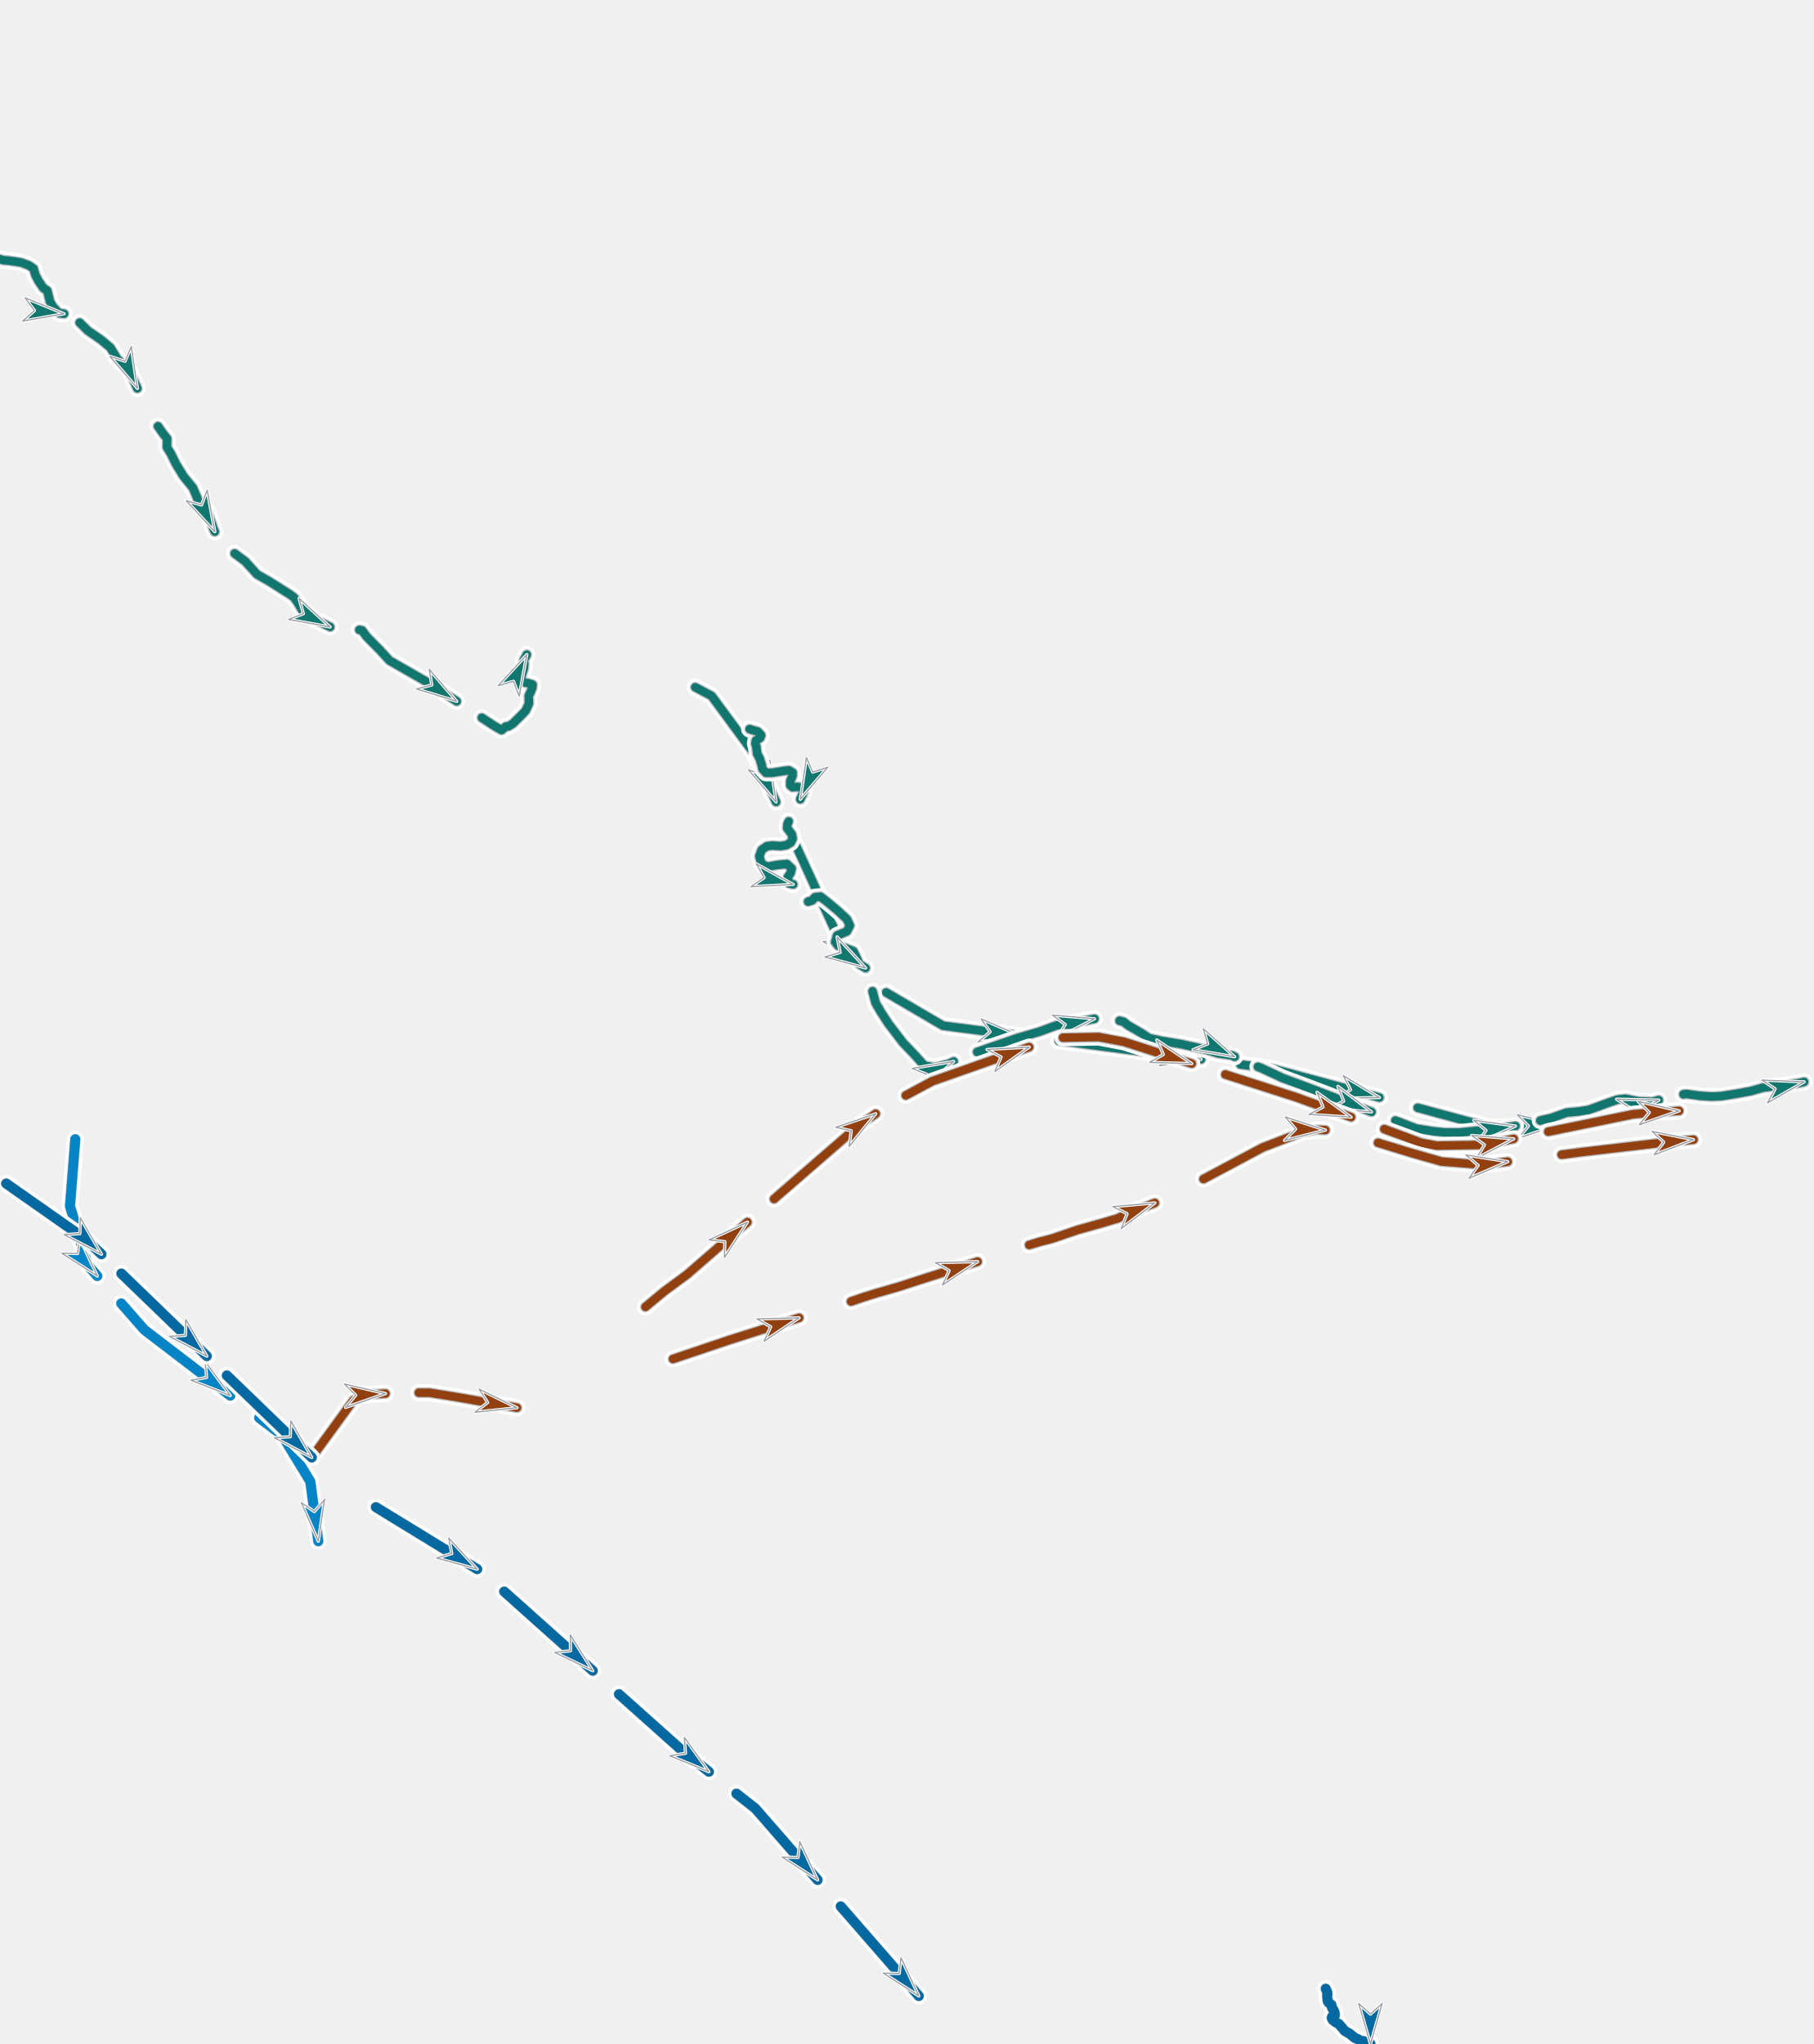
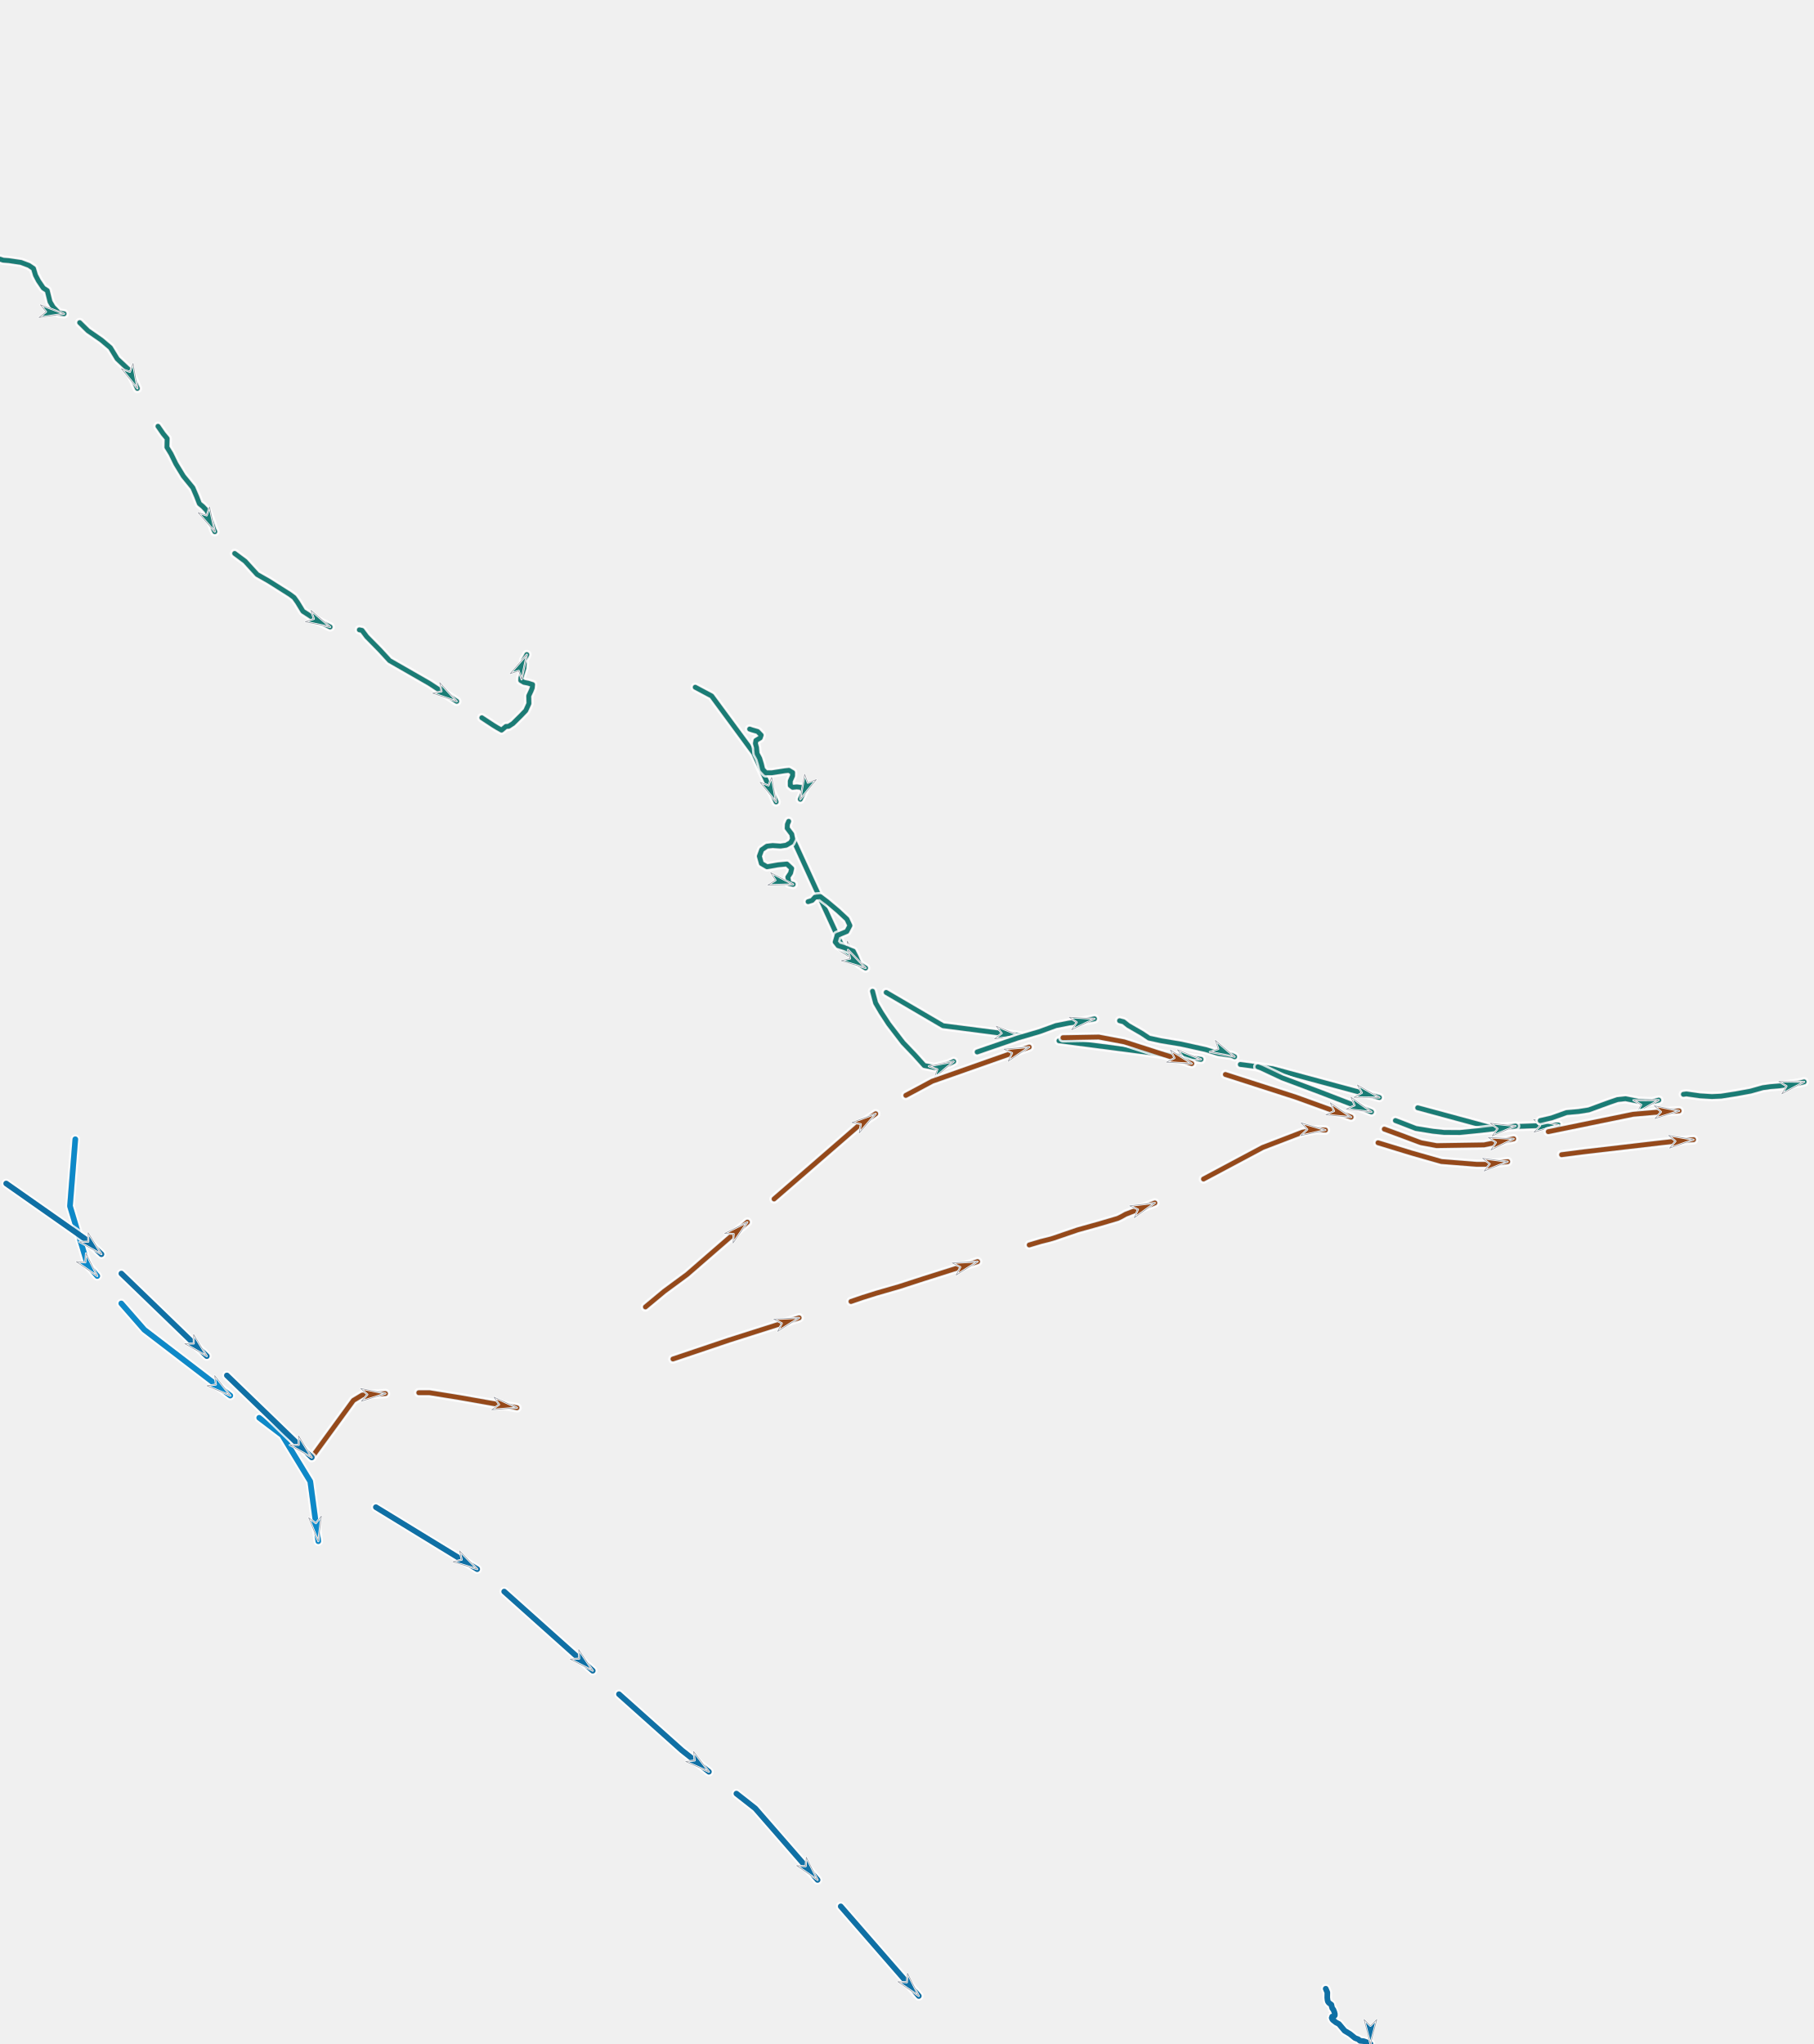
<svg xmlns="http://www.w3.org/2000/svg" width="1700" height="1916" viewBox="0 0 1700 1916" role="img" aria-label="Vijayawada waterway FDir arrows">
  <defs>
-     <marker id="head-river" markerUnits="userSpaceOnUse" viewBox="0 0 44 28" refX="40" refY="14" markerWidth="44" markerHeight="28" orient="auto">
-       <path d="M2 3 L40 14 L2 25 L12 14 Z" fill="#0369a1" stroke="#ffffff" stroke-width="3.0" stroke-linejoin="round" />
-       <path d="M2 3 L40 14 L2 25 L12 14 Z" fill="none" stroke="#0f172a" stroke-width="1.15" stroke-linejoin="round" opacity="0.42" />
-     </marker>
-     <marker id="head-reservoir" markerUnits="userSpaceOnUse" viewBox="0 0 44 28" refX="40" refY="14" markerWidth="44" markerHeight="28" orient="auto">
-       <path d="M2 3 L40 14 L2 25 L12 14 Z" fill="#0284c7" stroke="#ffffff" stroke-width="3.0" stroke-linejoin="round" />
-       <path d="M2 3 L40 14 L2 25 L12 14 Z" fill="none" stroke="#0f172a" stroke-width="1.15" stroke-linejoin="round" opacity="0.42" />
-     </marker>
-     <marker id="head-budameru" markerUnits="userSpaceOnUse" viewBox="0 0 44 28" refX="40" refY="14" markerWidth="44" markerHeight="28" orient="auto">
-       <path d="M2 3 L40 14 L2 25 L12 14 Z" fill="#0f766e" stroke="#ffffff" stroke-width="3.0" stroke-linejoin="round" />
-       <path d="M2 3 L40 14 L2 25 L12 14 Z" fill="none" stroke="#0f172a" stroke-width="1.15" stroke-linejoin="round" opacity="0.42" />
-     </marker>
-     <marker id="head-canal" markerUnits="userSpaceOnUse" viewBox="0 0 44 28" refX="40" refY="14" markerWidth="44" markerHeight="28" orient="auto">
-       <path d="M2 3 L40 14 L2 25 L12 14 Z" fill="#b45309" stroke="#ffffff" stroke-width="3.0" stroke-linejoin="round" />
-       <path d="M2 3 L40 14 L2 25 L12 14 Z" fill="none" stroke="#0f172a" stroke-width="1.15" stroke-linejoin="round" opacity="0.42" />
-     </marker>
-     <marker id="head-major" markerUnits="userSpaceOnUse" viewBox="0 0 44 28" refX="40" refY="14" markerWidth="44" markerHeight="28" orient="auto">
-       <path d="M2 3 L40 14 L2 25 L12 14 Z" fill="#92400e" stroke="#ffffff" stroke-width="3.0" stroke-linejoin="round" />
-       <path d="M2 3 L40 14 L2 25 L12 14 Z" fill="none" stroke="#0f172a" stroke-width="1.15" stroke-linejoin="round" opacity="0.42" />
+     <marker id="head-river" markerUnits="userSpaceOnUse" viewBox="0 0 28 18" refX="25" refY="9" markerWidth="28" markerHeight="18" orient="auto">
+       <path d="M2 3 L25 9 L2 15 L8 9 Z" fill="#0369a1" stroke="#ffffff" stroke-width="1.8" stroke-linejoin="round" />
+       <path d="M2 3 L25 9 L2 15 L8 9 Z" fill="none" stroke="#0f172a" stroke-width="0.65" stroke-linejoin="round" opacity="0.42" />
+     </marker>
+     <marker id="head-reservoir" markerUnits="userSpaceOnUse" viewBox="0 0 28 18" refX="25" refY="9" markerWidth="28" markerHeight="18" orient="auto">
+       <path d="M2 3 L25 9 L2 15 L8 9 Z" fill="#0284c7" stroke="#ffffff" stroke-width="1.8" stroke-linejoin="round" />
+       <path d="M2 3 L25 9 L2 15 L8 9 Z" fill="none" stroke="#0f172a" stroke-width="0.65" stroke-linejoin="round" opacity="0.42" />
+     </marker>
+     <marker id="head-budameru" markerUnits="userSpaceOnUse" viewBox="0 0 28 18" refX="25" refY="9" markerWidth="28" markerHeight="18" orient="auto">
+       <path d="M2 3 L25 9 L2 15 L8 9 Z" fill="#0f766e" stroke="#ffffff" stroke-width="1.8" stroke-linejoin="round" />
+       <path d="M2 3 L25 9 L2 15 L8 9 Z" fill="none" stroke="#0f172a" stroke-width="0.65" stroke-linejoin="round" opacity="0.42" />
+     </marker>
+     <marker id="head-canal" markerUnits="userSpaceOnUse" viewBox="0 0 28 18" refX="25" refY="9" markerWidth="28" markerHeight="18" orient="auto">
+       <path d="M2 3 L25 9 L2 15 L8 9 Z" fill="#b45309" stroke="#ffffff" stroke-width="1.8" stroke-linejoin="round" />
+       <path d="M2 3 L25 9 L2 15 L8 9 Z" fill="none" stroke="#0f172a" stroke-width="0.65" stroke-linejoin="round" opacity="0.42" />
+     </marker>
+     <marker id="head-major" markerUnits="userSpaceOnUse" viewBox="0 0 28 18" refX="25" refY="9" markerWidth="28" markerHeight="18" orient="auto">
+       <path d="M2 3 L25 9 L2 15 L8 9 Z" fill="#92400e" stroke="#ffffff" stroke-width="1.8" stroke-linejoin="round" />
+       <path d="M2 3 L25 9 L2 15 L8 9 Z" fill="none" stroke="#0f172a" stroke-width="0.65" stroke-linejoin="round" opacity="0.42" />
    </marker>
    <style>
-       .fdir-halo { fill:none; stroke:#ffffff; stroke-width:16; stroke-linecap:round; stroke-linejoin:round; opacity:0.98; }
-       .fdir-shadow { fill:none; stroke:#020617; stroke-width:10; stroke-linecap:round; stroke-linejoin:round; opacity:0.28; }
-       .fdir-shaft { fill:none; stroke-width:7.8; stroke-linecap:round; stroke-linejoin:round; opacity:0.99; }
-       .river .fdir-shaft, .reservoir .fdir-shaft { stroke-width:9.2; }
+       .fdir-halo { fill:none; stroke:#ffffff; stroke-width:9; stroke-linecap:round; stroke-linejoin:round; opacity:0.82; }
+       .fdir-shadow { fill:none; stroke:#020617; stroke-width:5.5; stroke-linecap:round; stroke-linejoin:round; opacity:0.16; }
+       .fdir-shaft { fill:none; stroke-width:4.4; stroke-linecap:round; stroke-linejoin:round; opacity:0.94; }
+       .river .fdir-shaft, .reservoir .fdir-shaft { stroke-width:5.2; }
    </style>
  </defs>
  <rect width="1700" height="1916" fill="none" />
  <g id="fdir-flow-arrows" data-feature-count="49">
    <g class="fdir-arrow budameru">
      <path class="fdir-halo" d="M 651.8 644.2 L 667.2 652.4 L 706.6 705.9 L 727.6 751.7" />
      <path class="fdir-shadow" d="M 651.8 644.2 L 667.2 652.4 L 706.6 705.9 L 727.6 751.7" />
      <path class="fdir-shaft" d="M 651.8 644.2 L 667.2 652.4 L 706.6 705.9 L 727.6 751.7" stroke="#0f766e" marker-end="url(#head-budameru)" />
    </g>
    <g class="fdir-arrow budameru">
      <path class="fdir-halo" d="M 743.0 785.5 L 788.4 884.5 L 805.5 903.2" />
      <path class="fdir-shadow" d="M 743.0 785.5 L 788.4 884.5 L 805.5 903.2" />
      <path class="fdir-shaft" d="M 743.0 785.5 L 788.4 884.5 L 805.5 903.2" stroke="#0f766e" marker-end="url(#head-budameru)" />
    </g>
    <g class="fdir-arrow budameru">
      <path class="fdir-halo" d="M 830.8 930.3 L 884.1 961.5 L 956.0 970.8" />
      <path class="fdir-shadow" d="M 830.8 930.3 L 884.1 961.5 L 956.0 970.8" />
      <path class="fdir-shaft" d="M 830.8 930.3 L 884.1 961.5 L 956.0 970.8" stroke="#0f766e" marker-end="url(#head-budameru)" />
    </g>
    <g class="fdir-arrow budameru">
      <path class="fdir-halo" d="M 992.8 975.6 L 1126.0 993.0" />
      <path class="fdir-shadow" d="M 992.8 975.6 L 1126.0 993.0" />
      <path class="fdir-shaft" d="M 992.8 975.6 L 1126.0 993.0" stroke="#0f766e" marker-end="url(#head-budameru)" />
    </g>
    <g class="fdir-arrow budameru">
      <path class="fdir-halo" d="M 1162.8 997.8 L 1192.8 1001.7 L 1293.2 1028.8" />
      <path class="fdir-shadow" d="M 1162.8 997.8 L 1192.8 1001.7 L 1293.2 1028.8" />
      <path class="fdir-shaft" d="M 1162.8 997.8 L 1192.8 1001.7 L 1293.2 1028.8" stroke="#0f766e" marker-end="url(#head-budameru)" />
    </g>
    <g class="fdir-arrow budameru">
      <path class="fdir-halo" d="M 1329.1 1038.4 L 1397.1 1056.8 L 1460.9 1054.5" />
      <path class="fdir-shadow" d="M 1329.1 1038.4 L 1397.1 1056.8 L 1460.9 1054.5" />
      <path class="fdir-shaft" d="M 1329.1 1038.4 L 1397.1 1056.8 L 1460.9 1054.5" stroke="#0f766e" marker-end="url(#head-budameru)" />
    </g>
    <g class="fdir-arrow budameru">
      <path class="fdir-halo" d="M 702.8 683.4 L 705.1 684.2 L 710.3 685.7 L 713.6 689.1 L 712.7 691.7 L 708.7 694.1 L 708.2 696.9 L 709.2 700.6 L 709.8 706.4 L 712.2 710.9 L 713.8 716.1 L 715.0 721.1 L 718.1 724.4 L 723.6 724.4 L 735.8 722.5 L 739.6 722.1 L 743.1 724.2 L 743.0 727.3 L 740.9 732.1 L 740.9 736.3 L 743.1 738.0 L 747.0 737.6 L 751.3 738.1 L 753.6 742.0 L 752.4 744.6 L 750.3 749.2" />
      <path class="fdir-shadow" d="M 702.8 683.4 L 705.1 684.2 L 710.3 685.7 L 713.6 689.1 L 712.7 691.7 L 708.7 694.1 L 708.2 696.9 L 709.2 700.6 L 709.8 706.4 L 712.2 710.9 L 713.8 716.1 L 715.0 721.1 L 718.1 724.4 L 723.6 724.4 L 735.8 722.5 L 739.6 722.1 L 743.1 724.2 L 743.0 727.3 L 740.9 732.1 L 740.9 736.3 L 743.1 738.0 L 747.0 737.6 L 751.3 738.1 L 753.6 742.0 L 752.4 744.6 L 750.3 749.2" />
      <path class="fdir-shaft" d="M 702.8 683.4 L 705.1 684.2 L 710.3 685.7 L 713.6 689.1 L 712.7 691.7 L 708.7 694.1 L 708.2 696.9 L 709.2 700.6 L 709.8 706.4 L 712.2 710.9 L 713.8 716.1 L 715.0 721.1 L 718.1 724.4 L 723.6 724.4 L 735.8 722.5 L 739.6 722.1 L 743.1 724.2 L 743.0 727.3 L 740.9 732.1 L 740.9 736.3 L 743.1 738.0 L 747.0 737.6 L 751.3 738.1 L 753.6 742.0 L 752.4 744.6 L 750.3 749.2" stroke="#0f766e" marker-end="url(#head-budameru)" />
    </g>
    <g class="fdir-arrow budameru">
      <path class="fdir-halo" d="M 739.4 769.9 L 738.2 772.7 L 738.0 776.3 L 742.3 782.0 L 743.1 786.2 L 741.3 789.8 L 737.0 792.3 L 731.7 793.1 L 724.4 792.6 L 719.0 793.2 L 714.1 796.6 L 711.9 802.6 L 713.8 809.4 L 719.1 812.5 L 729.4 810.7 L 737.7 809.9 L 742.2 814.1 L 741.2 818.3 L 738.6 822.2 L 739.7 828.1 L 743.6 829.0" />
      <path class="fdir-shadow" d="M 739.4 769.9 L 738.2 772.7 L 738.0 776.3 L 742.3 782.0 L 743.1 786.2 L 741.3 789.8 L 737.0 792.3 L 731.7 793.1 L 724.4 792.6 L 719.0 793.2 L 714.1 796.6 L 711.9 802.6 L 713.8 809.4 L 719.1 812.5 L 729.4 810.7 L 737.7 809.9 L 742.2 814.1 L 741.2 818.3 L 738.6 822.2 L 739.7 828.1 L 743.6 829.0" />
      <path class="fdir-shaft" d="M 739.4 769.9 L 738.2 772.7 L 738.0 776.3 L 742.3 782.0 L 743.1 786.2 L 741.3 789.8 L 737.0 792.3 L 731.7 793.1 L 724.4 792.6 L 719.0 793.2 L 714.1 796.6 L 711.9 802.6 L 713.8 809.4 L 719.1 812.5 L 729.4 810.7 L 737.7 809.9 L 742.2 814.1 L 741.2 818.3 L 738.6 822.2 L 739.7 828.1 L 743.6 829.0" stroke="#0f766e" marker-end="url(#head-budameru)" />
    </g>
    <g class="fdir-arrow budameru">
      <path class="fdir-halo" d="M 757.6 845.2 L 761.4 844.0 L 764.1 841.0 L 769.2 840.5 L 775.5 845.3 L 785.6 853.8 L 794.0 861.6 L 796.8 867.6 L 793.9 873.1 L 784.8 876.9 L 783.0 883.0 L 785.8 886.5 L 791.6 888.3 L 800.0 891.6 L 802.8 897.2 L 805.6 903.8 L 811.5 907.4" />
      <path class="fdir-shadow" d="M 757.6 845.2 L 761.4 844.0 L 764.1 841.0 L 769.2 840.5 L 775.5 845.3 L 785.6 853.8 L 794.0 861.6 L 796.8 867.6 L 793.9 873.1 L 784.8 876.9 L 783.0 883.0 L 785.8 886.5 L 791.6 888.3 L 800.0 891.6 L 802.8 897.2 L 805.6 903.8 L 811.5 907.4" />
      <path class="fdir-shaft" d="M 757.6 845.2 L 761.4 844.0 L 764.1 841.0 L 769.2 840.5 L 775.5 845.3 L 785.6 853.8 L 794.0 861.6 L 796.8 867.6 L 793.9 873.1 L 784.8 876.9 L 783.0 883.0 L 785.8 886.5 L 791.6 888.3 L 800.0 891.6 L 802.8 897.2 L 805.6 903.8 L 811.5 907.4" stroke="#0f766e" marker-end="url(#head-budameru)" />
    </g>
    <g class="fdir-arrow budameru">
      <path class="fdir-halo" d="M 818.0 929.2 L 820.9 940.2 L 826.0 948.9 L 833.1 959.8 L 846.6 977.4 L 857.3 988.6 L 866.5 998.8 L 876.1 1000.7 L 889.3 997.3 L 894.1 995.0" />
      <path class="fdir-shadow" d="M 818.0 929.2 L 820.9 940.2 L 826.0 948.9 L 833.1 959.8 L 846.6 977.4 L 857.3 988.6 L 866.5 998.8 L 876.1 1000.7 L 889.3 997.3 L 894.1 995.0" />
      <path class="fdir-shaft" d="M 818.0 929.2 L 820.9 940.2 L 826.0 948.9 L 833.1 959.8 L 846.6 977.4 L 857.3 988.6 L 866.5 998.8 L 876.1 1000.7 L 889.3 997.3 L 894.1 995.0" stroke="#0f766e" marker-end="url(#head-budameru)" />
    </g>
    <g class="fdir-arrow budameru">
      <path class="fdir-halo" d="M 916.1 986.1 L 925.3 982.9 L 953.8 973.1 L 974.6 967.0 L 989.9 961.4 L 1002.0 959.0 L 1016.4 956.9 L 1026.1 955.0" />
      <path class="fdir-shadow" d="M 916.1 986.1 L 925.3 982.9 L 953.8 973.1 L 974.6 967.0 L 989.9 961.4 L 1002.0 959.0 L 1016.4 956.9 L 1026.1 955.0" />
      <path class="fdir-shaft" d="M 916.1 986.1 L 925.3 982.9 L 953.8 973.1 L 974.6 967.0 L 989.9 961.4 L 1002.0 959.0 L 1016.4 956.9 L 1026.1 955.0" stroke="#0f766e" marker-end="url(#head-budameru)" />
    </g>
    <g class="fdir-arrow budameru">
      <path class="fdir-halo" d="M 1049.6 956.8 L 1053.4 957.8 L 1057.8 961.3 L 1070.6 968.7 L 1077.2 973.1 L 1088.6 975.6 L 1107.2 978.7 L 1130.2 983.8 L 1141.8 987.4 L 1154.8 989.3 L 1157.5 990.6" />
      <path class="fdir-shadow" d="M 1049.6 956.8 L 1053.4 957.8 L 1057.8 961.3 L 1070.6 968.7 L 1077.2 973.1 L 1088.6 975.6 L 1107.2 978.7 L 1130.2 983.8 L 1141.8 987.4 L 1154.8 989.3 L 1157.5 990.6" />
      <path class="fdir-shaft" d="M 1049.6 956.8 L 1053.4 957.8 L 1057.8 961.3 L 1070.6 968.7 L 1077.2 973.1 L 1088.6 975.6 L 1107.2 978.7 L 1130.2 983.8 L 1141.8 987.4 L 1154.8 989.3 L 1157.5 990.6" stroke="#0f766e" marker-end="url(#head-budameru)" />
    </g>
    <g class="fdir-arrow budameru">
      <path class="fdir-halo" d="M 1179.3 1000.0 L 1182.2 1001.1 L 1202.1 1010.4 L 1237.6 1023.7 L 1264.8 1034.2 L 1285.8 1042.3" />
      <path class="fdir-shadow" d="M 1179.3 1000.0 L 1182.2 1001.1 L 1202.1 1010.4 L 1237.6 1023.7 L 1264.8 1034.2 L 1285.8 1042.3" />
      <path class="fdir-shaft" d="M 1179.3 1000.0 L 1182.2 1001.1 L 1202.1 1010.4 L 1237.6 1023.7 L 1264.8 1034.2 L 1285.8 1042.3" stroke="#0f766e" marker-end="url(#head-budameru)" />
    </g>
    <g class="fdir-arrow budameru">
      <path class="fdir-halo" d="M 1308.2 1050.4 L 1312.0 1051.8 L 1327.4 1057.8 L 1343.4 1060.4 L 1353.8 1061.5 L 1368.5 1061.6 L 1387.5 1059.7 L 1410.6 1057.0 L 1420.8 1055.5" />
      <path class="fdir-shadow" d="M 1308.2 1050.4 L 1312.0 1051.8 L 1327.4 1057.8 L 1343.4 1060.4 L 1353.8 1061.5 L 1368.5 1061.6 L 1387.5 1059.7 L 1410.6 1057.0 L 1420.8 1055.5" />
      <path class="fdir-shaft" d="M 1308.2 1050.4 L 1312.0 1051.8 L 1327.4 1057.8 L 1343.4 1060.4 L 1353.8 1061.5 L 1368.5 1061.6 L 1387.5 1059.7 L 1410.6 1057.0 L 1420.8 1055.5" stroke="#0f766e" marker-end="url(#head-budameru)" />
    </g>
    <g class="fdir-arrow budameru">
      <path class="fdir-halo" d="M 1444.0 1050.4 L 1454.7 1047.9 L 1468.7 1042.9 L 1480.0 1041.9 L 1489.5 1040.4 L 1502.3 1035.7 L 1508.9 1033.3 L 1516.5 1030.7 L 1523.9 1029.9 L 1536.0 1032.3 L 1549.1 1032.8 L 1555.1 1031.2" />
      <path class="fdir-shadow" d="M 1444.0 1050.4 L 1454.7 1047.9 L 1468.7 1042.9 L 1480.0 1041.9 L 1489.5 1040.4 L 1502.3 1035.7 L 1508.9 1033.3 L 1516.5 1030.7 L 1523.9 1029.9 L 1536.0 1032.3 L 1549.1 1032.8 L 1555.1 1031.2" />
      <path class="fdir-shaft" d="M 1444.0 1050.4 L 1454.7 1047.9 L 1468.7 1042.9 L 1480.0 1041.9 L 1489.5 1040.4 L 1502.3 1035.7 L 1508.9 1033.3 L 1516.5 1030.7 L 1523.9 1029.9 L 1536.0 1032.3 L 1549.1 1032.8 L 1555.1 1031.2" stroke="#0f766e" marker-end="url(#head-budameru)" />
    </g>
    <g class="fdir-arrow budameru">
      <path class="fdir-halo" d="M 1578.2 1025.8 L 1581.0 1025.4 L 1593.6 1027.2 L 1604.9 1027.9 L 1613.6 1027.5 L 1627.6 1025.3 L 1641.2 1022.8 L 1652.6 1019.6 L 1659.7 1018.6 L 1668.2 1017.9 L 1680.6 1016.1 L 1684.1 1015.6 L 1687.3 1015.1 L 1691.4 1014.1" />
      <path class="fdir-shadow" d="M 1578.2 1025.8 L 1581.0 1025.4 L 1593.6 1027.2 L 1604.9 1027.9 L 1613.6 1027.5 L 1627.6 1025.3 L 1641.2 1022.8 L 1652.6 1019.6 L 1659.7 1018.6 L 1668.2 1017.9 L 1680.6 1016.1 L 1684.1 1015.6 L 1687.3 1015.1 L 1691.4 1014.1" />
      <path class="fdir-shaft" d="M 1578.2 1025.8 L 1581.0 1025.4 L 1593.6 1027.2 L 1604.9 1027.9 L 1613.6 1027.5 L 1627.6 1025.3 L 1641.2 1022.8 L 1652.6 1019.6 L 1659.7 1018.6 L 1668.2 1017.9 L 1680.6 1016.1 L 1684.1 1015.6 L 1687.3 1015.1 L 1691.4 1014.1" stroke="#0f766e" marker-end="url(#head-budameru)" />
    </g>
    <g class="fdir-arrow budameru">
      <path class="fdir-halo" d="M -0.0 242.9 L 3.0 243.9 L 8.2 244.3 L 19.7 246.0 L 27.1 248.8 L 31.4 251.7 L 33.3 258.0 L 36.0 263.2 L 40.6 270.0 L 44.3 272.4 L 46.9 282.9 L 49.8 287.8 L 55.4 293.6 L 60.1 294.1" />
      <path class="fdir-shadow" d="M -0.0 242.9 L 3.0 243.9 L 8.2 244.3 L 19.7 246.0 L 27.1 248.8 L 31.4 251.7 L 33.3 258.0 L 36.0 263.2 L 40.6 270.0 L 44.3 272.4 L 46.9 282.9 L 49.8 287.8 L 55.4 293.6 L 60.1 294.1" />
      <path class="fdir-shaft" d="M -0.0 242.9 L 3.0 243.9 L 8.2 244.3 L 19.7 246.0 L 27.1 248.8 L 31.4 251.7 L 33.3 258.0 L 36.0 263.2 L 40.6 270.0 L 44.3 272.4 L 46.9 282.9 L 49.8 287.8 L 55.4 293.6 L 60.1 294.1" stroke="#0f766e" marker-end="url(#head-budameru)" />
    </g>
    <g class="fdir-arrow budameru">
      <path class="fdir-halo" d="M 74.7 302.4 L 82.4 310.0 L 95.1 318.8 L 103.5 325.9 L 109.9 336.4 L 120.9 346.7 L 128.8 364.1" />
      <path class="fdir-shadow" d="M 74.7 302.4 L 82.4 310.0 L 95.1 318.8 L 103.5 325.9 L 109.9 336.4 L 120.9 346.7 L 128.8 364.1" />
      <path class="fdir-shaft" d="M 74.7 302.4 L 82.4 310.0 L 95.1 318.8 L 103.5 325.9 L 109.9 336.4 L 120.9 346.7 L 128.8 364.1" stroke="#0f766e" marker-end="url(#head-budameru)" />
    </g>
    <g class="fdir-arrow budameru">
      <path class="fdir-halo" d="M 148.1 399.6 L 148.5 400.1 L 152.9 406.5 L 156.7 411.1 L 156.5 419.2 L 160.3 425.4 L 164.9 434.8 L 171.9 446.3 L 180.8 457.2 L 184.4 465.6 L 186.9 472.1 L 190.2 474.8 L 194.1 478.9 L 198.1 489.6 L 200.3 496.2 L 201.4 498.4" />
      <path class="fdir-shadow" d="M 148.1 399.6 L 148.5 400.1 L 152.9 406.5 L 156.7 411.1 L 156.5 419.2 L 160.3 425.4 L 164.9 434.8 L 171.9 446.3 L 180.8 457.2 L 184.4 465.6 L 186.9 472.1 L 190.2 474.8 L 194.1 478.9 L 198.1 489.6 L 200.3 496.2 L 201.4 498.4" />
      <path class="fdir-shaft" d="M 148.1 399.6 L 148.5 400.1 L 152.9 406.5 L 156.7 411.1 L 156.5 419.2 L 160.3 425.4 L 164.9 434.8 L 171.9 446.3 L 180.8 457.2 L 184.4 465.6 L 186.9 472.1 L 190.2 474.8 L 194.1 478.9 L 198.1 489.6 L 200.3 496.2 L 201.4 498.4" stroke="#0f766e" marker-end="url(#head-budameru)" />
    </g>
    <g class="fdir-arrow budameru">
      <path class="fdir-halo" d="M 220.0 518.8 L 229.8 526.1 L 241.1 538.5 L 252.0 544.7 L 271.8 557.2 L 275.7 560.1 L 278.9 564.6 L 284.0 573.0 L 290.8 577.4 L 296.8 581.4 L 309.5 587.7" />
      <path class="fdir-shadow" d="M 220.0 518.8 L 229.8 526.1 L 241.1 538.5 L 252.0 544.7 L 271.8 557.2 L 275.7 560.1 L 278.9 564.6 L 284.0 573.0 L 290.8 577.4 L 296.8 581.4 L 309.5 587.7" />
      <path class="fdir-shaft" d="M 220.0 518.8 L 229.8 526.1 L 241.1 538.5 L 252.0 544.7 L 271.8 557.2 L 275.7 560.1 L 278.9 564.6 L 284.0 573.0 L 290.8 577.4 L 296.8 581.4 L 309.5 587.7" stroke="#0f766e" marker-end="url(#head-budameru)" />
    </g>
    <g class="fdir-arrow budameru">
      <path class="fdir-halo" d="M 336.9 590.4 L 339.4 590.9 L 343.8 596.8 L 356.0 609.2 L 365.2 619.2 L 402.5 640.6 L 428.2 657.4" />
      <path class="fdir-shadow" d="M 336.9 590.4 L 339.4 590.9 L 343.8 596.8 L 356.0 609.2 L 365.2 619.2 L 402.5 640.6 L 428.2 657.4" />
      <path class="fdir-shaft" d="M 336.9 590.4 L 339.4 590.9 L 343.8 596.8 L 356.0 609.2 L 365.2 619.2 L 402.5 640.6 L 428.2 657.4" stroke="#0f766e" marker-end="url(#head-budameru)" />
    </g>
    <g class="fdir-arrow budameru">
      <path class="fdir-halo" d="M 451.7 672.8 L 462.2 679.7 L 466.3 682.2 L 470.2 684.4 L 474.3 681.0 L 476.9 680.8 L 480.9 678.2 L 488.2 671.0 L 492.9 666.1 L 495.9 659.5 L 495.7 652.3 L 497.9 647.6 L 499.0 644.8 L 499.3 641.7 L 495.2 640.4 L 491.2 639.6 L 488.2 637.8 L 488.3 635.5 L 490.1 629.7 L 491.2 626.2 L 491.5 622.0 L 490.9 618.9 L 493.0 615.4 L 493.9 613.6" />
      <path class="fdir-shadow" d="M 451.7 672.8 L 462.2 679.7 L 466.3 682.2 L 470.2 684.4 L 474.3 681.0 L 476.9 680.8 L 480.9 678.2 L 488.2 671.0 L 492.9 666.1 L 495.9 659.5 L 495.7 652.3 L 497.9 647.6 L 499.0 644.8 L 499.3 641.7 L 495.2 640.4 L 491.2 639.6 L 488.2 637.8 L 488.3 635.5 L 490.1 629.7 L 491.2 626.2 L 491.5 622.0 L 490.9 618.9 L 493.0 615.4 L 493.9 613.6" />
      <path class="fdir-shaft" d="M 451.7 672.8 L 462.2 679.7 L 466.3 682.2 L 470.2 684.4 L 474.3 681.0 L 476.9 680.8 L 480.9 678.2 L 488.2 671.0 L 492.9 666.1 L 495.9 659.5 L 495.7 652.3 L 497.9 647.6 L 499.0 644.8 L 499.3 641.7 L 495.2 640.4 L 491.2 639.6 L 488.2 637.8 L 488.3 635.5 L 490.1 629.7 L 491.2 626.2 L 491.5 622.0 L 490.9 618.9 L 493.0 615.4 L 493.9 613.6" stroke="#0f766e" marker-end="url(#head-budameru)" />
    </g>
    <g class="fdir-arrow major">
      <path class="fdir-halo" d="M 605.1 1225.1 L 622.8 1210.4 L 644.1 1194.7 L 700.7 1145.6" />
      <path class="fdir-shadow" d="M 605.1 1225.1 L 622.8 1210.4 L 644.1 1194.7 L 700.7 1145.6" />
      <path class="fdir-shaft" d="M 605.1 1225.1 L 622.8 1210.4 L 644.1 1194.7 L 700.7 1145.6" stroke="#92400e" marker-end="url(#head-major)" />
    </g>
    <g class="fdir-arrow major">
      <path class="fdir-halo" d="M 725.7 1123.9 L 804.9 1055.2 L 821.0 1044.0" />
      <path class="fdir-shadow" d="M 725.7 1123.9 L 804.9 1055.2 L 821.0 1044.0" />
      <path class="fdir-shaft" d="M 725.7 1123.9 L 804.9 1055.2 L 821.0 1044.0" stroke="#92400e" marker-end="url(#head-major)" />
    </g>
    <g class="fdir-arrow major">
      <path class="fdir-halo" d="M 849.2 1026.8 L 874.0 1013.5 L 964.9 981.5" />
      <path class="fdir-shadow" d="M 849.2 1026.8 L 874.0 1013.5 L 964.9 981.5" />
      <path class="fdir-shaft" d="M 849.2 1026.8 L 874.0 1013.5 L 964.9 981.5" stroke="#92400e" marker-end="url(#head-major)" />
    </g>
    <g class="fdir-arrow major">
      <path class="fdir-halo" d="M 996.5 972.7 L 1030.1 972.1 L 1053.9 976.6 L 1117.3 997.0" />
      <path class="fdir-shadow" d="M 996.5 972.7 L 1030.1 972.1 L 1053.9 976.6 L 1117.3 997.0" />
      <path class="fdir-shaft" d="M 996.5 972.7 L 1030.1 972.1 L 1053.9 976.6 L 1117.3 997.0" stroke="#92400e" marker-end="url(#head-major)" />
    </g>
    <g class="fdir-arrow major">
      <path class="fdir-halo" d="M 1148.8 1007.2 L 1214.7 1028.4 L 1266.7 1047.2" />
      <path class="fdir-shadow" d="M 1148.8 1007.2 L 1214.7 1028.4 L 1266.7 1047.2" />
      <path class="fdir-shaft" d="M 1148.8 1007.2 L 1214.7 1028.4 L 1266.7 1047.2" stroke="#92400e" marker-end="url(#head-major)" />
    </g>
    <g class="fdir-arrow major">
      <path class="fdir-halo" d="M 1297.8 1058.4 L 1313.3 1064.1 L 1330.1 1070.4 L 1332.4 1071.2 L 1346.9 1073.9 L 1391.3 1073.2 L 1419.1 1067.5" />
      <path class="fdir-shadow" d="M 1297.8 1058.4 L 1313.3 1064.1 L 1330.1 1070.4 L 1332.4 1071.2 L 1346.9 1073.9 L 1391.3 1073.2 L 1419.1 1067.5" />
      <path class="fdir-shaft" d="M 1297.8 1058.4 L 1313.3 1064.1 L 1330.1 1070.4 L 1332.4 1071.2 L 1346.9 1073.9 L 1391.3 1073.2 L 1419.1 1067.5" stroke="#92400e" marker-end="url(#head-major)" />
    </g>
    <g class="fdir-arrow major">
      <path class="fdir-halo" d="M 1451.5 1060.8 L 1531.0 1044.5 L 1557.3 1042.2 L 1574.2 1041.3" />
      <path class="fdir-shadow" d="M 1451.5 1060.8 L 1531.0 1044.5 L 1557.3 1042.2 L 1574.2 1041.3" />
      <path class="fdir-shaft" d="M 1451.5 1060.8 L 1531.0 1044.5 L 1557.3 1042.2 L 1574.2 1041.3" stroke="#92400e" marker-end="url(#head-major)" />
    </g>
    <g class="fdir-arrow major">
      <path class="fdir-halo" d="M 292.3 1366.2 L 331.3 1312.7 L 339.6 1307.7 L 346.3 1307.1 L 361.4 1306.3" />
      <path class="fdir-shadow" d="M 292.3 1366.2 L 331.3 1312.7 L 339.6 1307.7 L 346.3 1307.1 L 361.4 1306.3" />
      <path class="fdir-shaft" d="M 292.3 1366.2 L 331.3 1312.7 L 339.6 1307.7 L 346.3 1307.1 L 361.4 1306.3" stroke="#92400e" marker-end="url(#head-major)" />
    </g>
    <g class="fdir-arrow major">
      <path class="fdir-halo" d="M 392.6 1305.5 L 402.7 1305.5 L 431.1 1310.1 L 484.7 1319.6" />
      <path class="fdir-shadow" d="M 392.6 1305.5 L 402.7 1305.5 L 431.1 1310.1 L 484.7 1319.6" />
      <path class="fdir-shaft" d="M 392.6 1305.5 L 402.7 1305.5 L 431.1 1310.1 L 484.7 1319.6" stroke="#92400e" marker-end="url(#head-major)" />
    </g>
    <g class="fdir-arrow major">
      <path class="fdir-halo" d="M 630.9 1273.9 L 683.4 1256.2 L 749.2 1235.3" />
      <path class="fdir-shadow" d="M 630.9 1273.9 L 683.4 1256.2 L 749.2 1235.3" />
      <path class="fdir-shaft" d="M 630.9 1273.9 L 683.4 1256.2 L 749.2 1235.3" stroke="#92400e" marker-end="url(#head-major)" />
    </g>
    <g class="fdir-arrow major">
      <path class="fdir-halo" d="M 797.8 1220.0 L 808.9 1216.2 L 821.6 1212.2 L 843.1 1206.0 L 865.6 1198.7 L 916.5 1182.6" />
      <path class="fdir-shadow" d="M 797.8 1220.0 L 808.9 1216.2 L 821.6 1212.2 L 843.1 1206.0 L 865.6 1198.7 L 916.5 1182.6" />
      <path class="fdir-shaft" d="M 797.8 1220.0 L 808.9 1216.2 L 821.6 1212.2 L 843.1 1206.0 L 865.6 1198.7 L 916.5 1182.6" stroke="#92400e" marker-end="url(#head-major)" />
    </g>
    <g class="fdir-arrow major">
      <path class="fdir-halo" d="M 964.9 1167.0 L 975.6 1163.8 L 983.6 1161.8 L 987.1 1160.8 L 1010.2 1152.9 L 1031.3 1147.0 L 1047.9 1142.1 L 1051.2 1140.5 L 1055.3 1138.2 L 1082.7 1127.6" />
      <path class="fdir-shadow" d="M 964.9 1167.0 L 975.6 1163.8 L 983.6 1161.8 L 987.1 1160.8 L 1010.2 1152.9 L 1031.3 1147.0 L 1047.9 1142.1 L 1051.2 1140.5 L 1055.3 1138.2 L 1082.7 1127.6" />
      <path class="fdir-shaft" d="M 964.9 1167.0 L 975.6 1163.8 L 983.6 1161.8 L 987.1 1160.8 L 1010.2 1152.9 L 1031.3 1147.0 L 1047.9 1142.1 L 1051.2 1140.5 L 1055.3 1138.2 L 1082.7 1127.6" stroke="#92400e" marker-end="url(#head-major)" />
    </g>
    <g class="fdir-arrow major">
      <path class="fdir-halo" d="M 1128.3 1105.2 L 1183.8 1075.6 L 1221.0 1061.3 L 1233.8 1059.0 L 1242.6 1059.3" />
      <path class="fdir-shadow" d="M 1128.3 1105.2 L 1183.8 1075.6 L 1221.0 1061.3 L 1233.8 1059.0 L 1242.6 1059.3" />
      <path class="fdir-shaft" d="M 1128.3 1105.2 L 1183.8 1075.6 L 1221.0 1061.3 L 1233.8 1059.0 L 1242.6 1059.3" stroke="#92400e" marker-end="url(#head-major)" />
    </g>
    <g class="fdir-arrow major">
      <path class="fdir-halo" d="M 1291.9 1071.2 L 1323.3 1080.8 L 1351.4 1088.8 L 1384.3 1091.4 L 1393.5 1091.4 L 1413.5 1088.9" />
      <path class="fdir-shadow" d="M 1291.9 1071.2 L 1323.3 1080.8 L 1351.4 1088.8 L 1384.3 1091.4 L 1393.5 1091.4 L 1413.5 1088.9" />
      <path class="fdir-shaft" d="M 1291.9 1071.2 L 1323.3 1080.8 L 1351.4 1088.8 L 1384.3 1091.4 L 1393.5 1091.4 L 1413.5 1088.9" stroke="#92400e" marker-end="url(#head-major)" />
    </g>
    <g class="fdir-arrow major">
      <path class="fdir-halo" d="M 1464.0 1082.4 L 1484.8 1079.7 L 1557.6 1071.2 L 1570.1 1069.8 L 1587.7 1068.3" />
      <path class="fdir-shadow" d="M 1464.0 1082.4 L 1484.8 1079.7 L 1557.6 1071.2 L 1570.1 1069.8 L 1587.7 1068.3" />
      <path class="fdir-shaft" d="M 1464.0 1082.4 L 1484.8 1079.7 L 1557.6 1071.2 L 1570.1 1069.8 L 1587.7 1068.3" stroke="#92400e" marker-end="url(#head-major)" />
    </g>
    <g class="fdir-arrow reservoir">
      <path class="fdir-halo" d="M 70.6 1067.9 L 65.6 1130.6 L 82.2 1185.8 L 91.2 1196.1" />
      <path class="fdir-shadow" d="M 70.6 1067.9 L 65.6 1130.6 L 82.2 1185.8 L 91.2 1196.1" />
      <path class="fdir-shaft" d="M 70.6 1067.9 L 65.6 1130.6 L 82.2 1185.8 L 91.2 1196.1" stroke="#0284c7" marker-end="url(#head-reservoir)" />
    </g>
    <g class="fdir-arrow reservoir">
      <path class="fdir-halo" d="M 113.7 1221.8 L 135.3 1246.5 L 215.9 1308.2" />
      <path class="fdir-shadow" d="M 113.7 1221.8 L 135.3 1246.5 L 215.9 1308.2" />
      <path class="fdir-shaft" d="M 113.7 1221.8 L 135.3 1246.5 L 215.9 1308.2" stroke="#0284c7" marker-end="url(#head-reservoir)" />
    </g>
    <g class="fdir-arrow reservoir">
      <path class="fdir-halo" d="M 243.0 1329.0 L 264.5 1345.3 L 290.9 1388.7 L 298.4 1444.7" />
      <path class="fdir-shadow" d="M 243.0 1329.0 L 264.5 1345.3 L 290.9 1388.7 L 298.4 1444.7" />
      <path class="fdir-shaft" d="M 243.0 1329.0 L 264.5 1345.3 L 290.9 1388.7 L 298.4 1444.7" stroke="#0284c7" marker-end="url(#head-reservoir)" />
    </g>
    <g class="fdir-arrow river">
      <path class="fdir-halo" d="M 352.4 1412.8 L 447.4 1470.9" />
      <path class="fdir-shadow" d="M 352.4 1412.8 L 447.4 1470.9" />
      <path class="fdir-shaft" d="M 352.4 1412.8 L 447.4 1470.9" stroke="#0369a1" marker-end="url(#head-river)" />
    </g>
    <g class="fdir-arrow river">
      <path class="fdir-halo" d="M 472.7 1491.9 L 555.7 1566.1" />
      <path class="fdir-shadow" d="M 472.7 1491.9 L 555.7 1566.1" />
      <path class="fdir-shaft" d="M 472.7 1491.9 L 555.7 1566.1" stroke="#0369a1" marker-end="url(#head-river)" />
    </g>
    <g class="fdir-arrow river">
      <path class="fdir-halo" d="M 580.3 1588.1 L 639.2 1640.7 L 664.6 1660.8" />
      <path class="fdir-shadow" d="M 580.3 1588.1 L 639.2 1640.7 L 664.6 1660.8" />
      <path class="fdir-shaft" d="M 580.3 1588.1 L 639.2 1640.7 L 664.6 1660.8" stroke="#0369a1" marker-end="url(#head-river)" />
    </g>
    <g class="fdir-arrow river">
      <path class="fdir-halo" d="M 690.4 1681.3 L 708.1 1695.2 L 766.5 1762.2" />
      <path class="fdir-shadow" d="M 690.4 1681.3 L 708.1 1695.2 L 766.5 1762.2" />
      <path class="fdir-shaft" d="M 690.4 1681.3 L 708.1 1695.2 L 766.5 1762.2" stroke="#0369a1" marker-end="url(#head-river)" />
    </g>
    <g class="fdir-arrow river">
      <path class="fdir-halo" d="M 788.2 1787.0 L 861.4 1871.0" />
      <path class="fdir-shadow" d="M 788.2 1787.0 L 861.4 1871.0" />
      <path class="fdir-shaft" d="M 788.2 1787.0 L 861.4 1871.0" stroke="#0369a1" marker-end="url(#head-river)" />
    </g>
    <g class="fdir-arrow river">
      <path class="fdir-halo" d="M 5.8 1109.4 L 80.9 1162.1 L 95.1 1175.7" />
      <path class="fdir-shadow" d="M 5.8 1109.4 L 80.9 1162.1 L 95.1 1175.7" />
      <path class="fdir-shaft" d="M 5.8 1109.4 L 80.9 1162.1 L 95.1 1175.7" stroke="#0369a1" marker-end="url(#head-river)" />
    </g>
    <g class="fdir-arrow river">
      <path class="fdir-halo" d="M 113.8 1193.8 L 193.9 1271.2" />
      <path class="fdir-shadow" d="M 113.8 1193.8 L 193.9 1271.2" />
      <path class="fdir-shaft" d="M 113.8 1193.8 L 193.9 1271.2" stroke="#0369a1" marker-end="url(#head-river)" />
    </g>
    <g class="fdir-arrow river">
      <path class="fdir-halo" d="M 212.7 1289.3 L 292.3 1366.2" />
      <path class="fdir-shadow" d="M 212.7 1289.3 L 292.3 1366.2" />
      <path class="fdir-shaft" d="M 212.7 1289.3 L 292.3 1366.2" stroke="#0369a1" marker-end="url(#head-river)" />
    </g>
    <g class="fdir-arrow river">
      <path class="fdir-halo" d="M 1242.9 1864.2 L 1244.4 1867.7 L 1244.3 1872.5 L 1244.6 1874.9 L 1244.9 1876.2 L 1245.8 1877.4 L 1248.2 1879.2 L 1248.5 1880.8 L 1249.0 1882.5 L 1250.1 1883.9 L 1251.0 1886.2 L 1251.4 1887.7 L 1251.4 1889.2 L 1250.7 1890.0 L 1248.9 1890.3 L 1248.5 1891.5 L 1249.0 1892.8 L 1249.7 1893.6 L 1250.7 1894.4 L 1252.5 1895.8 L 1255.2 1897.2 L 1260.6 1903.6 L 1265.6 1906.6 L 1270.3 1910.4 L 1273.4 1911.6 L 1275.0 1913.0 L 1278.3 1913.3 L 1282.9 1914.9 L 1284.8 1915.9 L 1284.8 1916.0" />
      <path class="fdir-shadow" d="M 1242.9 1864.2 L 1244.4 1867.7 L 1244.3 1872.5 L 1244.6 1874.9 L 1244.9 1876.2 L 1245.8 1877.4 L 1248.2 1879.2 L 1248.5 1880.8 L 1249.0 1882.5 L 1250.1 1883.9 L 1251.0 1886.2 L 1251.4 1887.7 L 1251.4 1889.2 L 1250.7 1890.0 L 1248.9 1890.3 L 1248.5 1891.5 L 1249.0 1892.8 L 1249.7 1893.6 L 1250.7 1894.4 L 1252.5 1895.8 L 1255.2 1897.2 L 1260.6 1903.6 L 1265.6 1906.6 L 1270.3 1910.4 L 1273.4 1911.6 L 1275.0 1913.0 L 1278.3 1913.3 L 1282.9 1914.9 L 1284.8 1915.9 L 1284.8 1916.0" />
      <path class="fdir-shaft" d="M 1242.9 1864.2 L 1244.4 1867.7 L 1244.3 1872.5 L 1244.6 1874.9 L 1244.9 1876.2 L 1245.8 1877.4 L 1248.2 1879.2 L 1248.5 1880.8 L 1249.0 1882.5 L 1250.1 1883.9 L 1251.0 1886.2 L 1251.4 1887.7 L 1251.4 1889.2 L 1250.7 1890.0 L 1248.9 1890.3 L 1248.5 1891.5 L 1249.0 1892.8 L 1249.7 1893.6 L 1250.7 1894.4 L 1252.5 1895.8 L 1255.2 1897.2 L 1260.6 1903.6 L 1265.6 1906.6 L 1270.3 1910.4 L 1273.4 1911.6 L 1275.0 1913.0 L 1278.3 1913.3 L 1282.9 1914.9 L 1284.8 1915.9 L 1284.8 1916.0" stroke="#0369a1" marker-end="url(#head-river)" />
    </g>
  </g>
</svg>
